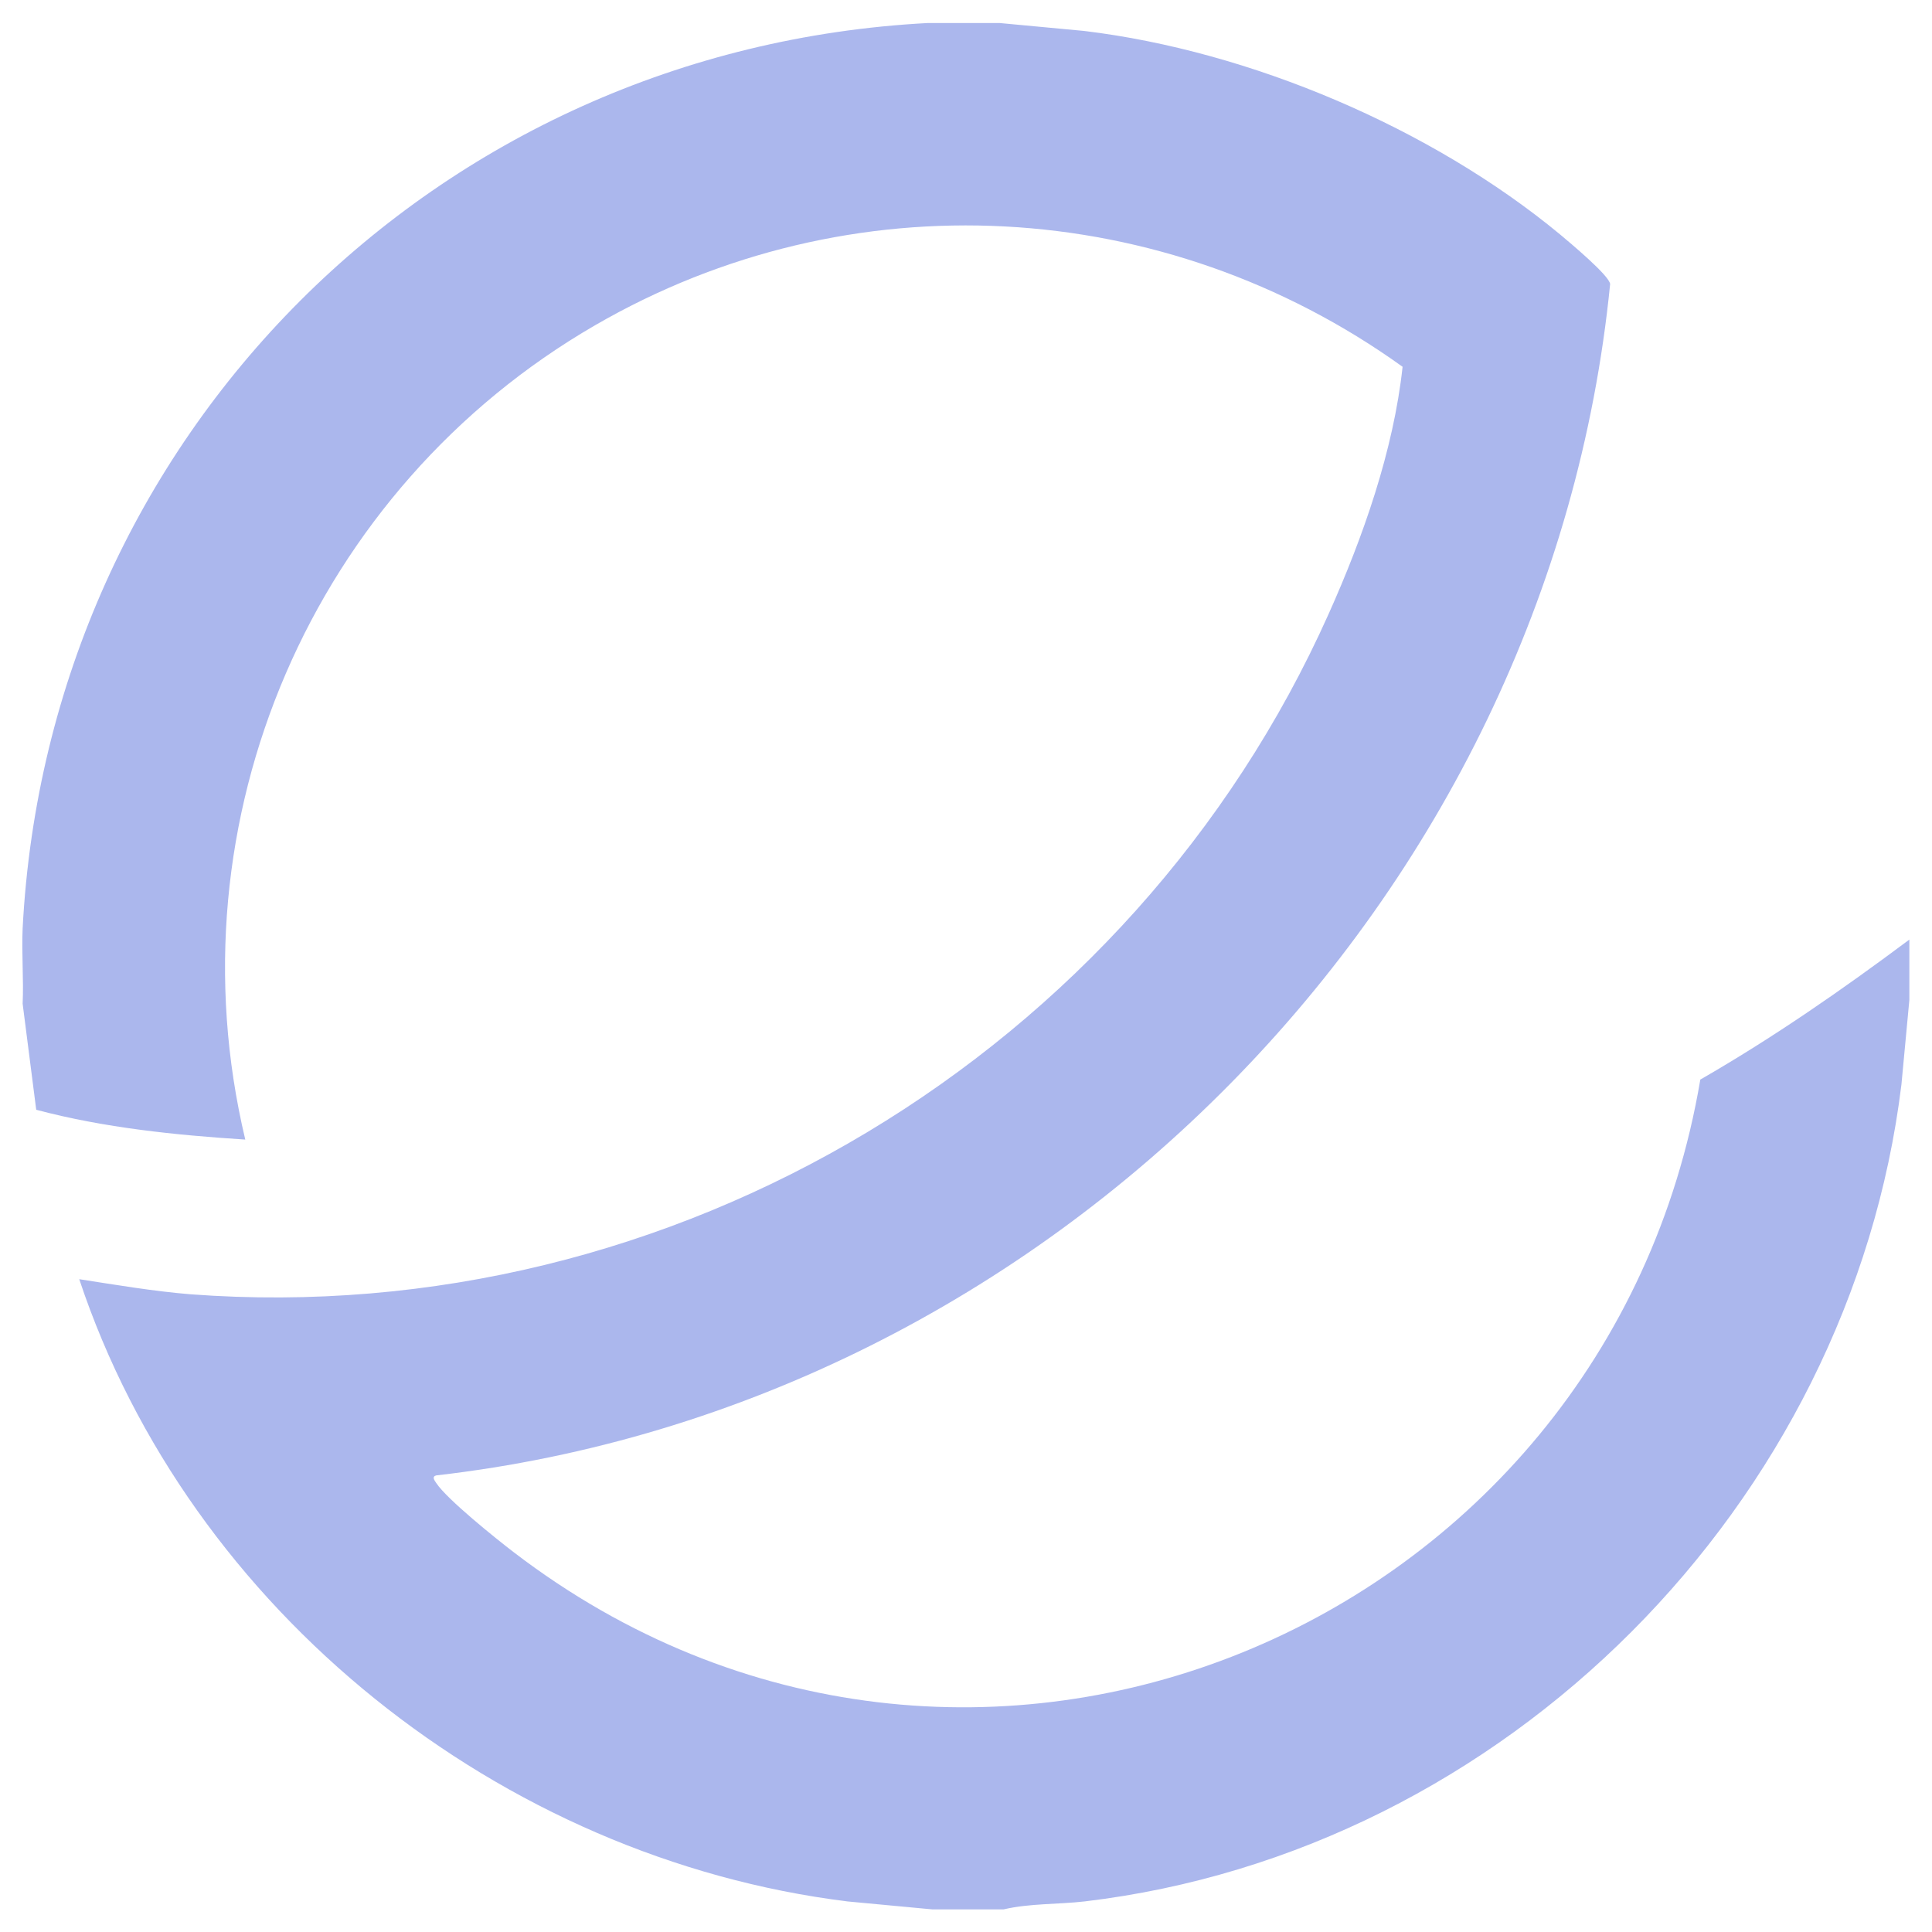
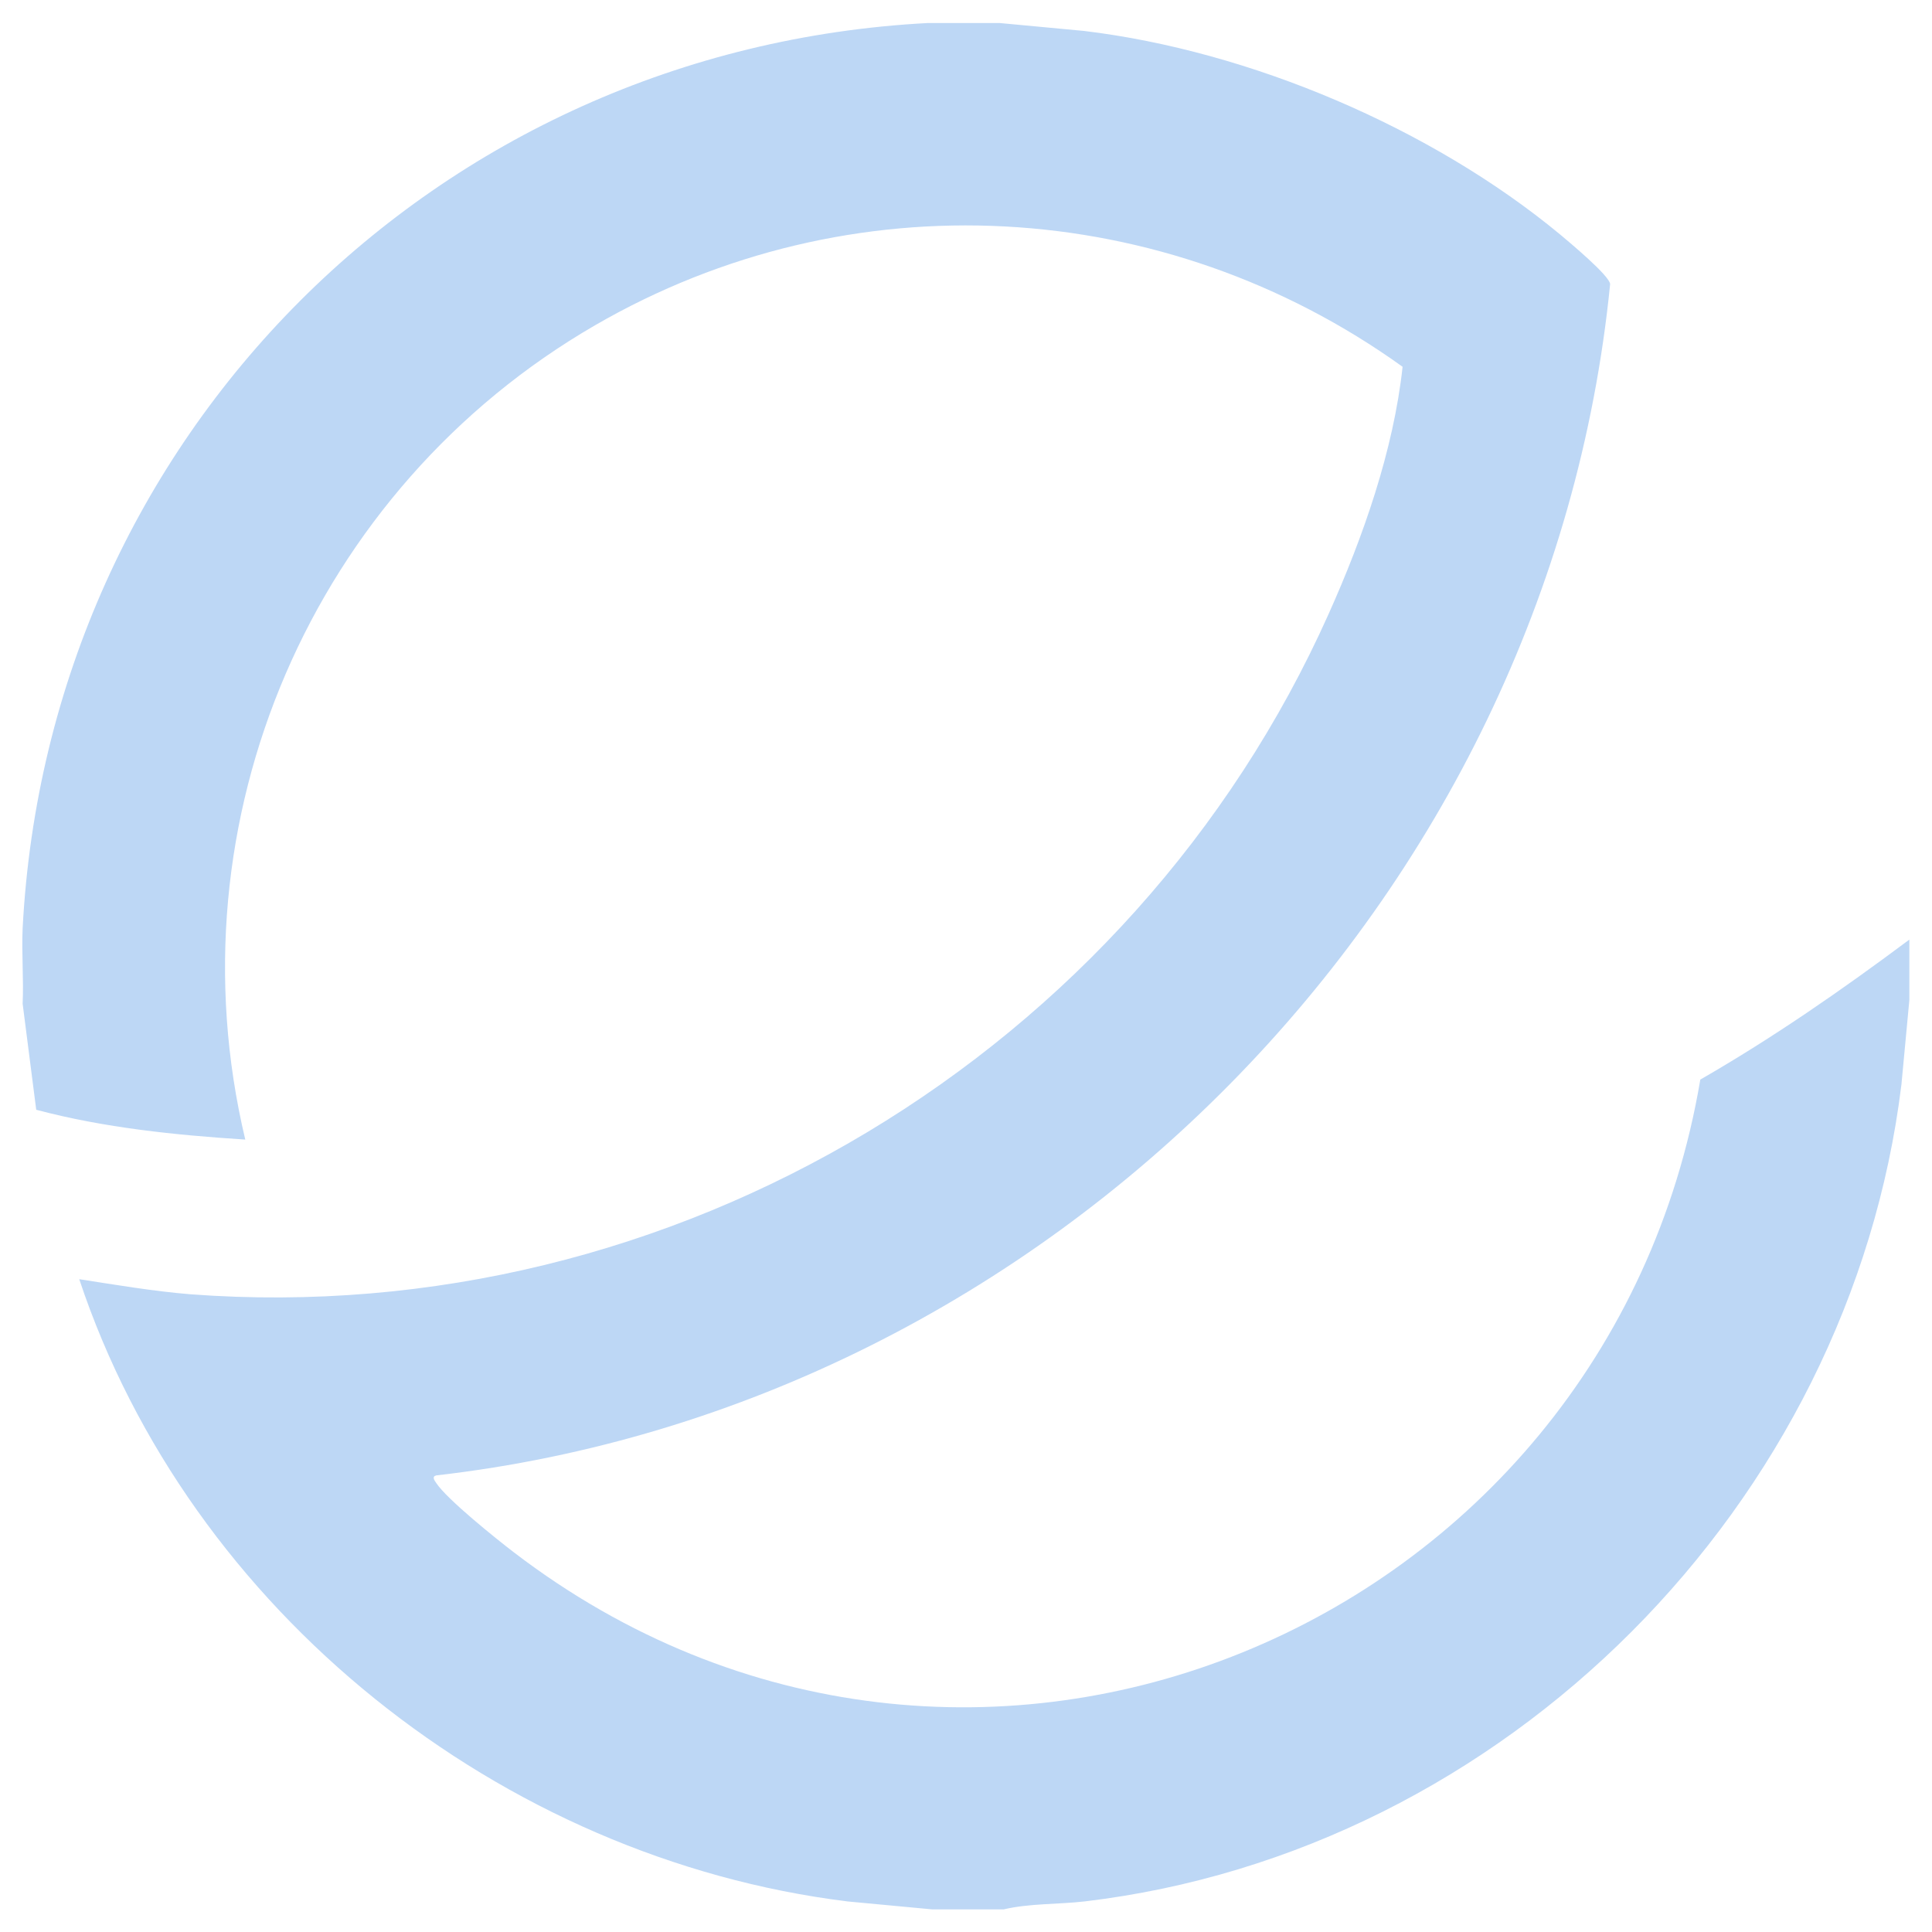
<svg xmlns="http://www.w3.org/2000/svg" id="Layer_1" version="1.1" viewBox="0 0 512 512">
  <defs>
    <style>
      .st0 {
-         fill:rgba(124, 143, 226, 0.64);
+         fill:rgb(189, 215, 245);
      }
    </style>
  </defs>
  <path class="st0" d="M264.9,6.1l22.4,2.1c44,5.3,92,25.7,126.1,53.9,2.5,2.1,13.2,11,13.3,13.2-16.2,162.9-148.7,297.1-311.1,315.7-1.2.3-.5,1.3,0,2,2.8,4.3,15.9,14.8,20.6,18.4,120,91.8,289.7,20.8,314.4-125.3,19.3-11.1,37.6-23.8,55.4-37.1v16l-2.1,22.4c-13.6,111.2-104.9,203.3-216.5,216.5-7,.8-14.6.5-21.4,2.1h-19l-22.4-2.1c-91.9-11.4-174.3-76.9-203.6-164.9,9.7,1.5,19.7,3.2,29.5,4,128,9.6,249.6-64,301.6-180.3,9.1-20.3,17.2-43.3,19.6-65.5-63.2-45.4-146.5-50.1-214-11-74.8,43.3-112.9,131-92.7,215.8-18.6-1.2-37.3-3.1-55.4-7.9l-3.6-28.1c.3-6.6-.3-13.4,0-20C12.8,115.6,115.3,13,245.9,6.1h19Z" />
</svg>
